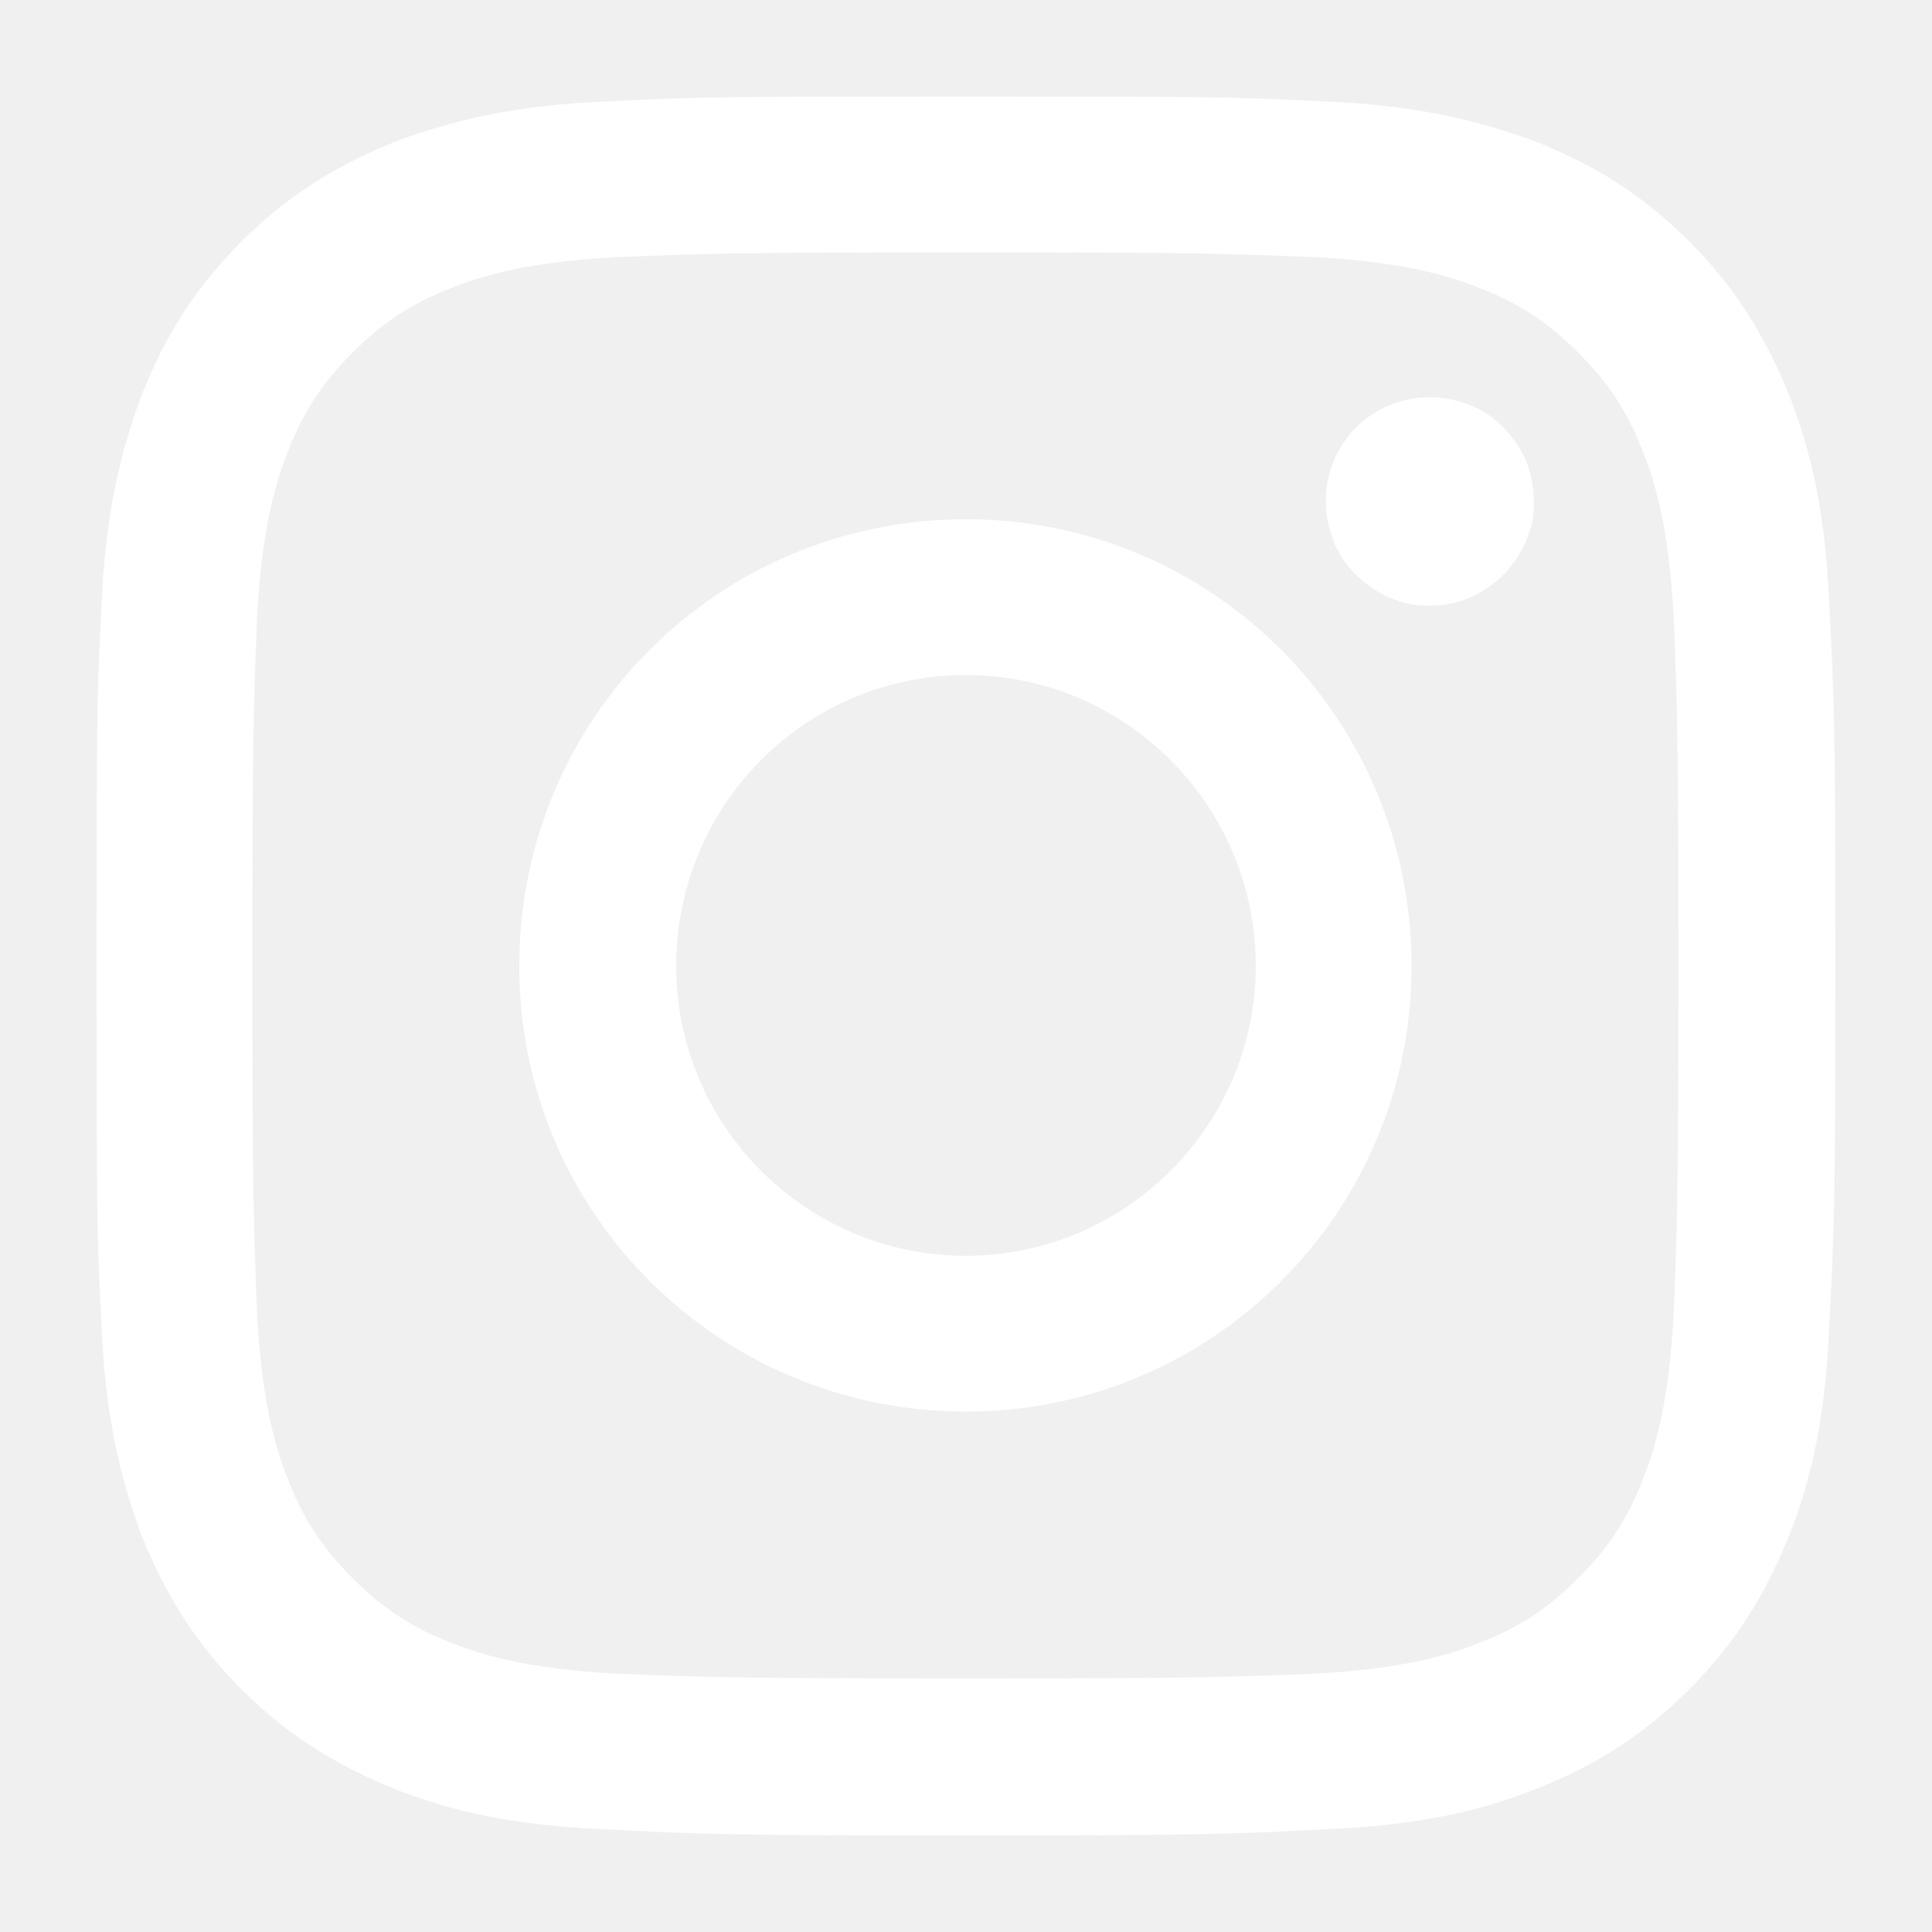
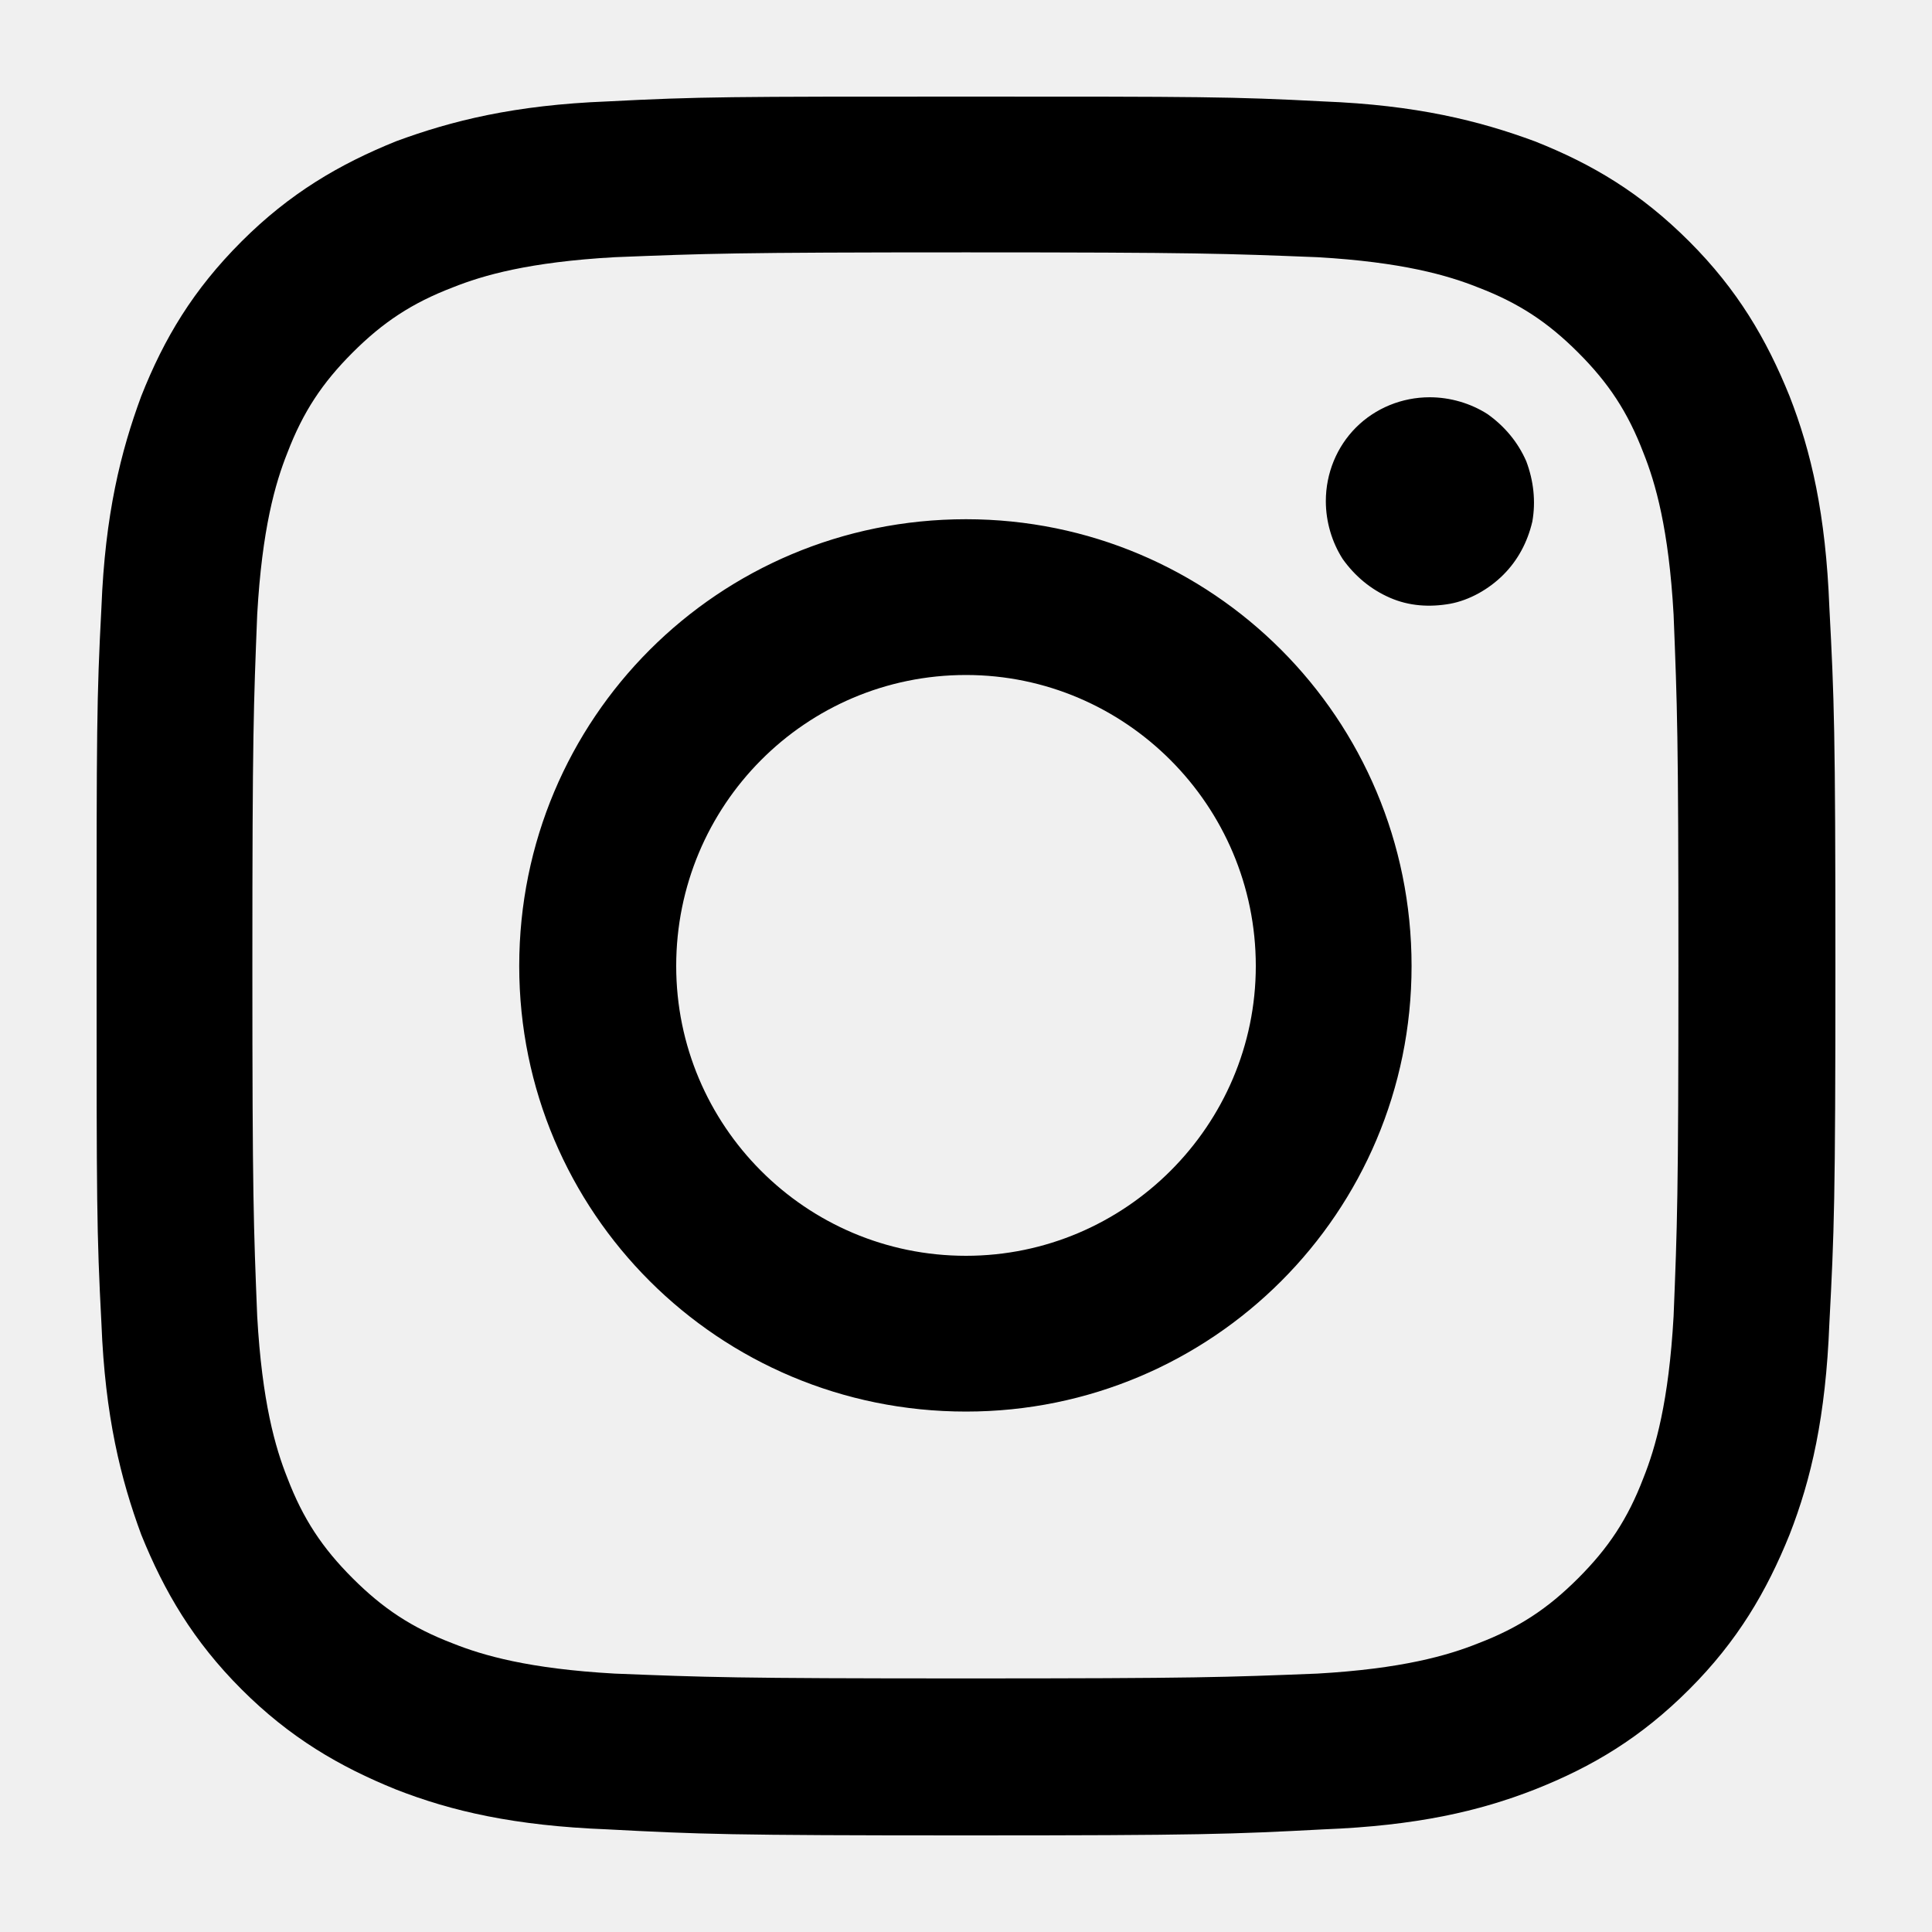
<svg xmlns="http://www.w3.org/2000/svg" width="16" height="16" viewBox="0 0 16 16" fill="none">
  <defs>
    <clipPath id="clip4_12069">
-       <rect id="Instagram" width="16" height="16" fill="white" fill-opacity="0" />
+       <rect id="Instagram" width="16" height="16" fill="currentColor" fill-opacity="0" />
    </clipPath>
  </defs>
-   <rect id="Instagram" width="16" height="16" fill="#FFFFFF" fill-opacity="0" />
+   <rect id="Instagram" width="16" height="16" fill="currentColor" fill-opacity="0" />
  <g clip-path="url(#clip4_12069)">
-     <path id="Vector" d="M5.6 8C5.6 6.67 6.67 5.59 8 5.59C9.32 5.59 10.4 6.67 10.4 8C10.4 9.32 9.32 10.4 8 10.4C6.67 10.4 5.6 9.32 5.6 8ZM4.3 8C4.3 10.04 5.95 11.69 8 11.69C10.04 11.69 11.69 10.04 11.69 8C11.69 5.95 10.04 4.3 8 4.3C5.95 4.3 4.3 5.95 4.3 8L4.3 8ZM10.98 4.15C10.98 4.32 11.03 4.49 11.12 4.63C11.22 4.77 11.35 4.88 11.51 4.95C11.67 5.02 11.84 5.03 12.01 5C12.17 4.97 12.33 4.88 12.45 4.76C12.57 4.64 12.65 4.49 12.69 4.32C12.72 4.15 12.7 3.98 12.64 3.82C12.57 3.66 12.46 3.53 12.32 3.43C12.18 3.34 12.01 3.29 11.84 3.29L11.84 3.29C11.61 3.29 11.39 3.38 11.23 3.54C11.07 3.7 10.98 3.92 10.98 4.15ZM5.09 13.86C4.38 13.82 4 13.71 3.75 13.61C3.41 13.48 3.17 13.32 2.92 13.07C2.67 12.82 2.51 12.58 2.38 12.24C2.28 11.99 2.17 11.61 2.13 10.9C2.1 10.15 2.09 9.92 2.09 8C2.09 6.07 2.1 5.85 2.13 5.09C2.17 4.38 2.28 4 2.38 3.75C2.51 3.41 2.67 3.17 2.92 2.92C3.17 2.67 3.41 2.51 3.75 2.38C4 2.28 4.38 2.17 5.09 2.13C5.85 2.1 6.07 2.09 8 2.09C9.92 2.09 10.15 2.1 10.91 2.13C11.61 2.17 11.99 2.28 12.24 2.38C12.58 2.51 12.82 2.67 13.07 2.92C13.32 3.17 13.48 3.41 13.61 3.75C13.71 4 13.82 4.38 13.86 5.09C13.89 5.85 13.9 6.07 13.9 8C13.9 9.92 13.89 10.15 13.86 10.9C13.82 11.61 13.71 11.99 13.61 12.24C13.48 12.58 13.32 12.82 13.07 13.07C12.82 13.32 12.58 13.48 12.24 13.61C11.99 13.71 11.61 13.82 10.91 13.86C10.15 13.89 9.92 13.9 8 13.9C6.07 13.9 5.85 13.89 5.09 13.86L5.09 13.86ZM5.03 0.84C4.26 0.87 3.74 1 3.28 1.17C2.81 1.36 2.4 1.6 2 2C1.6 2.4 1.36 2.8 1.17 3.28C1 3.74 0.87 4.26 0.84 5.03C0.8 5.79 0.8 6.04 0.8 8C0.8 9.95 0.8 10.2 0.84 10.96C0.87 11.73 1 12.25 1.17 12.71C1.36 13.18 1.6 13.59 2 13.99C2.4 14.39 2.81 14.63 3.28 14.82C3.74 15 4.26 15.12 5.03 15.15C5.79 15.19 6.04 15.2 8 15.2C9.95 15.2 10.2 15.19 10.96 15.15C11.73 15.12 12.25 15 12.71 14.82C13.19 14.63 13.59 14.39 13.99 13.99C14.39 13.59 14.63 13.18 14.82 12.71C15 12.25 15.12 11.73 15.15 10.96C15.19 10.2 15.2 9.95 15.2 8C15.2 6.04 15.19 5.79 15.15 5.03C15.12 4.26 15 3.74 14.82 3.28C14.63 2.81 14.39 2.4 13.99 2C13.59 1.6 13.19 1.36 12.71 1.17C12.25 1 11.73 0.87 10.96 0.84C10.2 0.8 9.95 0.8 8 0.8C6.04 0.8 5.8 0.8 5.03 0.84L5.03 0.84Z" fill="#FFFFFF" fill-opacity="1" fill-rule="nonzero" />
+     <path id="Vector" d="M5.6 8C5.6 6.67 6.67 5.59 8 5.59C9.32 5.59 10.4 6.67 10.4 8C10.4 9.32 9.32 10.4 8 10.4C6.67 10.4 5.6 9.32 5.6 8ZM4.3 8C4.3 10.04 5.95 11.69 8 11.69C10.04 11.69 11.69 10.04 11.69 8C11.69 5.95 10.04 4.3 8 4.3C5.95 4.3 4.3 5.95 4.3 8L4.3 8ZM10.98 4.15C10.98 4.32 11.03 4.49 11.12 4.63C11.22 4.77 11.35 4.88 11.51 4.95C11.67 5.02 11.84 5.03 12.01 5C12.17 4.97 12.33 4.88 12.45 4.76C12.57 4.64 12.65 4.49 12.69 4.32C12.72 4.15 12.7 3.98 12.64 3.82C12.57 3.66 12.46 3.53 12.32 3.43C12.18 3.34 12.01 3.29 11.84 3.29L11.84 3.29C11.61 3.29 11.39 3.38 11.23 3.54C11.07 3.7 10.98 3.92 10.98 4.15ZM5.09 13.86C4.38 13.82 4 13.71 3.75 13.61C3.41 13.48 3.17 13.32 2.92 13.07C2.67 12.82 2.51 12.58 2.38 12.24C2.28 11.99 2.17 11.61 2.13 10.9C2.1 10.15 2.09 9.92 2.09 8C2.09 6.07 2.1 5.85 2.13 5.09C2.17 4.38 2.28 4 2.38 3.75C2.51 3.41 2.67 3.17 2.92 2.92C3.17 2.67 3.41 2.51 3.75 2.38C4 2.28 4.38 2.17 5.09 2.13C5.85 2.1 6.07 2.09 8 2.09C9.92 2.09 10.15 2.1 10.91 2.13C11.61 2.17 11.99 2.28 12.24 2.38C12.58 2.51 12.82 2.67 13.07 2.92C13.32 3.17 13.48 3.41 13.61 3.75C13.71 4 13.82 4.38 13.86 5.09C13.89 5.85 13.9 6.07 13.9 8C13.9 9.92 13.89 10.15 13.86 10.9C13.82 11.61 13.71 11.99 13.61 12.24C13.48 12.58 13.32 12.82 13.07 13.07C12.82 13.32 12.58 13.48 12.24 13.61C11.99 13.71 11.61 13.82 10.91 13.86C10.15 13.89 9.92 13.9 8 13.9C6.07 13.9 5.85 13.89 5.09 13.86L5.09 13.86ZM5.03 0.84C4.26 0.87 3.74 1 3.28 1.17C2.81 1.36 2.4 1.6 2 2C1.6 2.4 1.36 2.8 1.17 3.28C1 3.74 0.87 4.26 0.84 5.03C0.8 5.79 0.8 6.04 0.8 8C0.8 9.95 0.8 10.2 0.84 10.96C0.87 11.73 1 12.25 1.17 12.71C1.36 13.18 1.6 13.59 2 13.99C2.4 14.39 2.81 14.63 3.28 14.82C3.74 15 4.26 15.12 5.03 15.15C5.79 15.19 6.04 15.2 8 15.2C9.95 15.2 10.2 15.19 10.96 15.15C11.73 15.12 12.25 15 12.71 14.82C13.19 14.63 13.59 14.39 13.99 13.99C14.39 13.59 14.63 13.18 14.82 12.71C15 12.25 15.12 11.73 15.15 10.96C15.19 10.2 15.2 9.95 15.2 8C15.2 6.04 15.19 5.79 15.15 5.03C15.12 4.26 15 3.74 14.82 3.28C14.63 2.81 14.39 2.4 13.99 2C13.59 1.6 13.19 1.36 12.71 1.17C12.25 1 11.73 0.87 10.96 0.84C10.2 0.8 9.95 0.8 8 0.8C6.04 0.8 5.8 0.8 5.03 0.84L5.03 0.84Z" fill="currentColor" fill-opacity="1" fill-rule="nonzero" />
  </g>
</svg>
